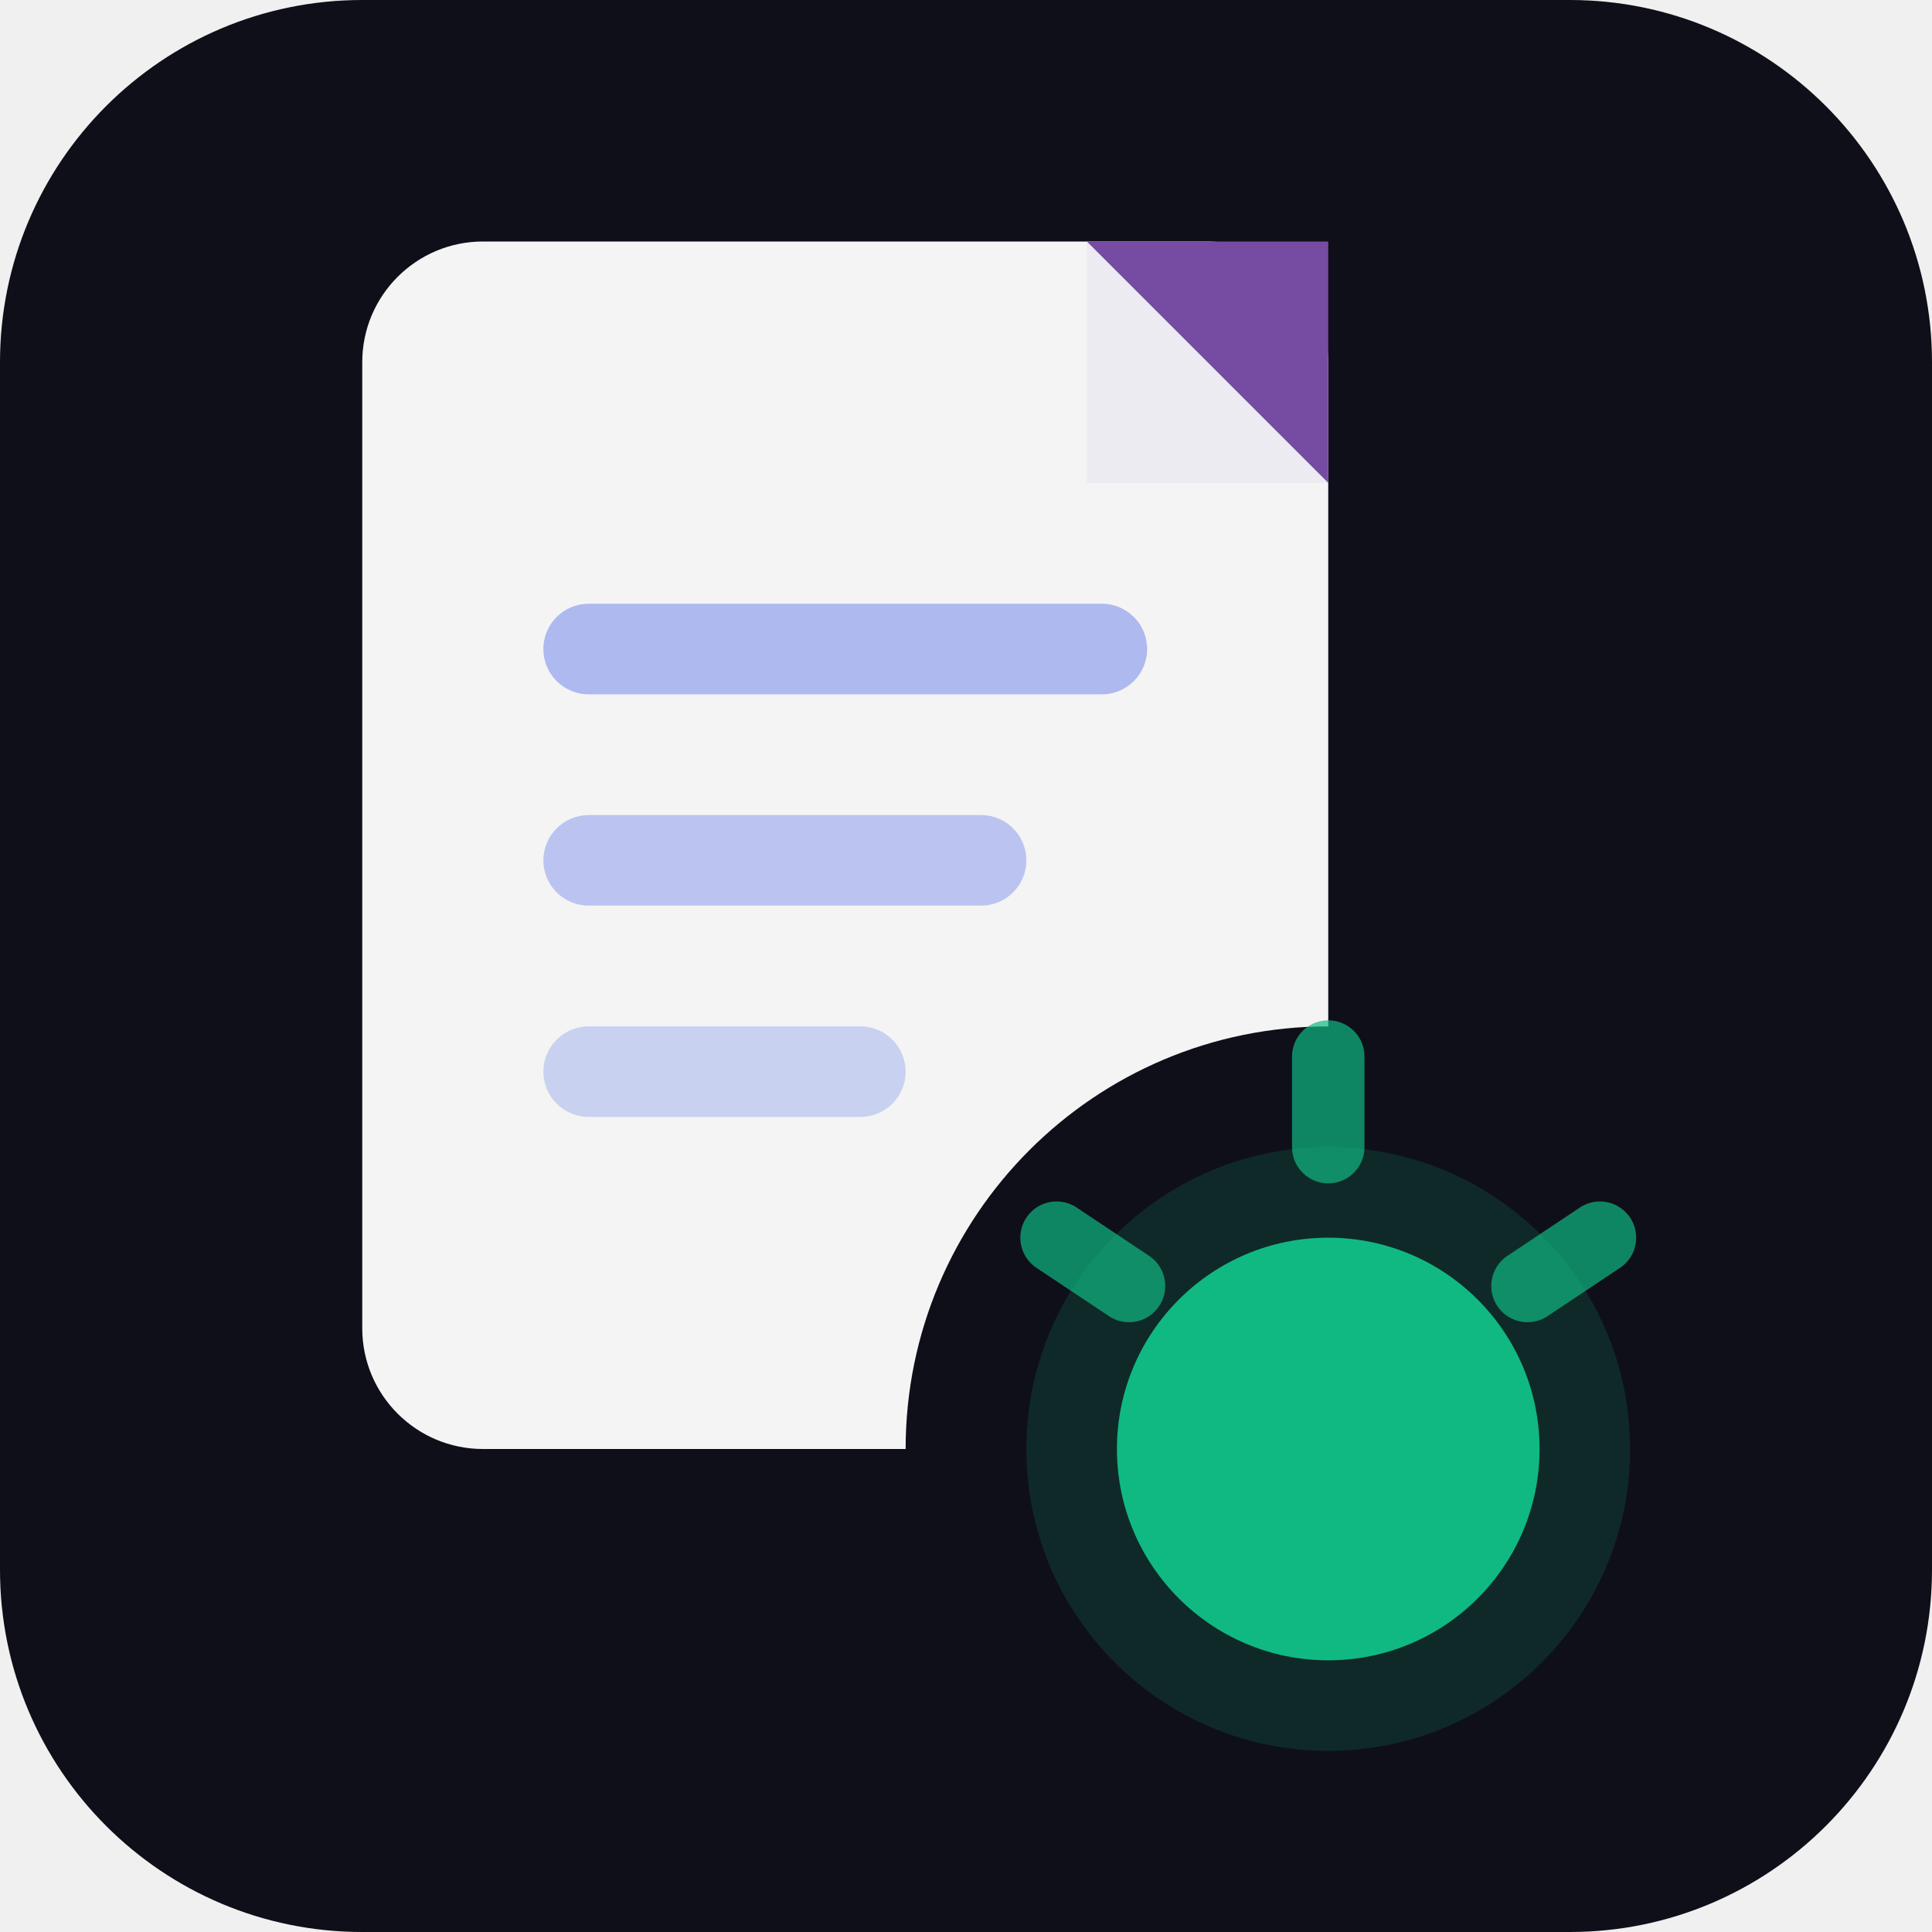
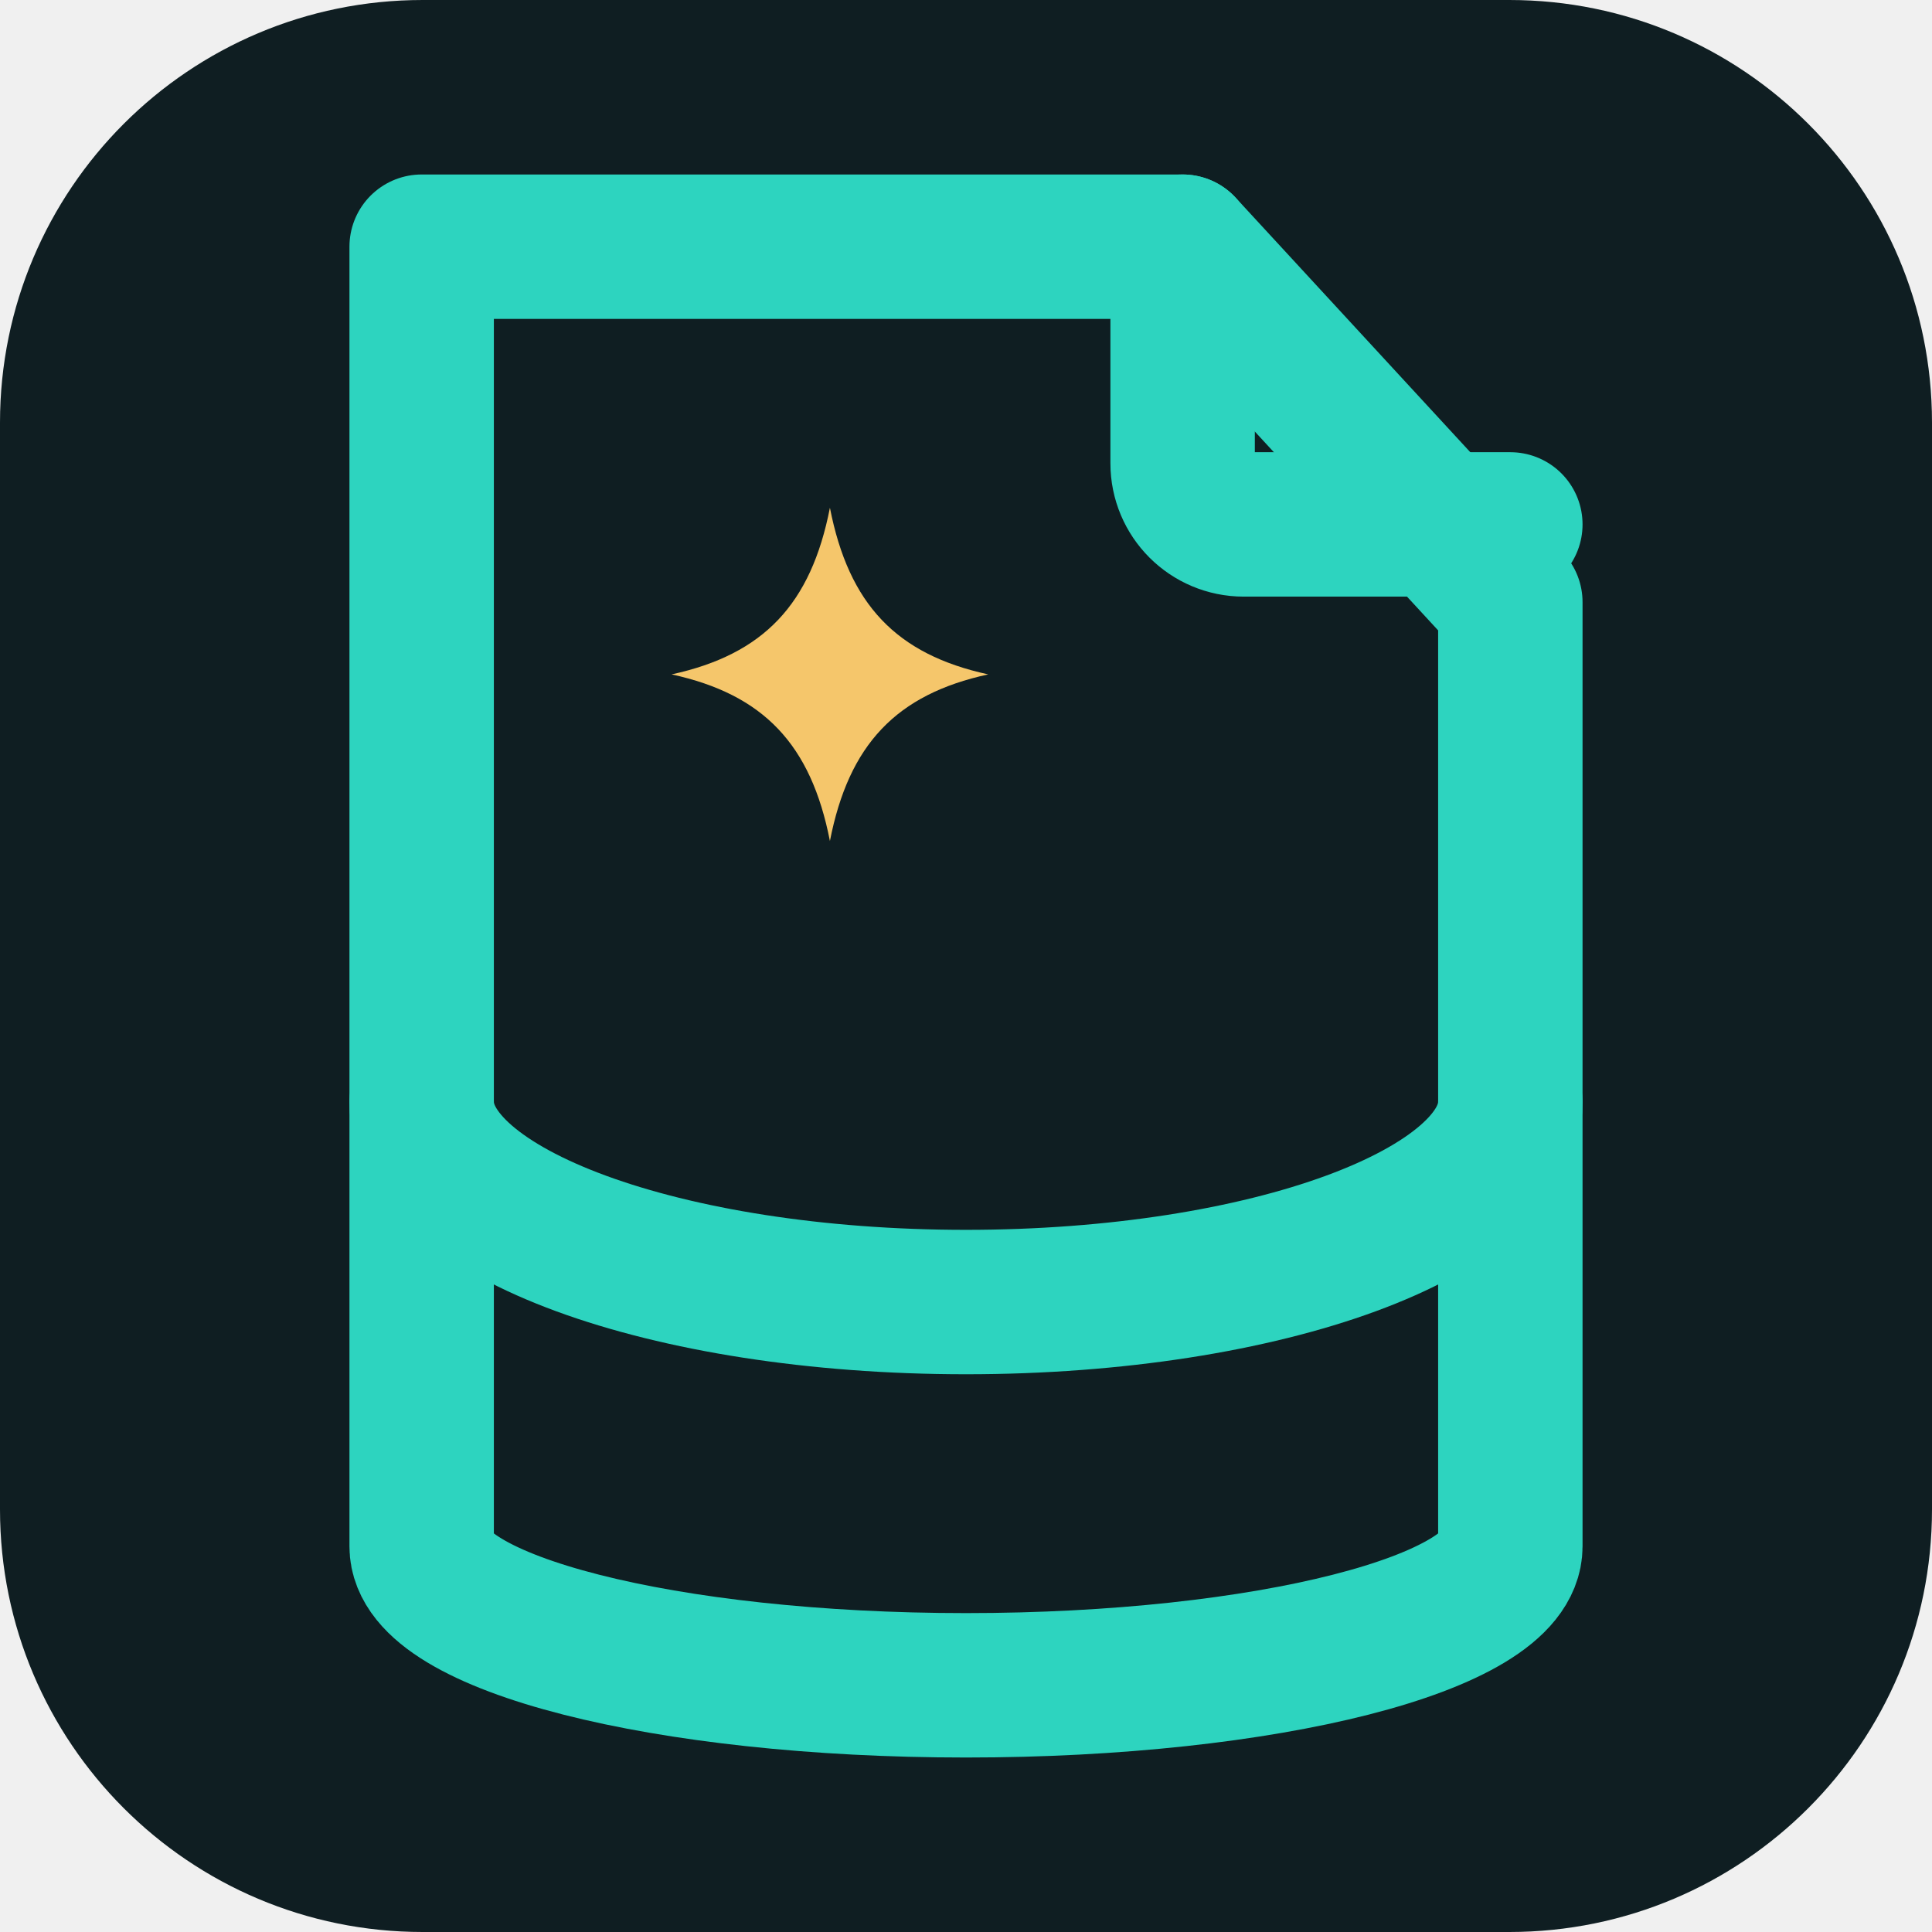
- <svg xmlns="http://www.w3.org/2000/svg" viewBox="0 0 32 32" width="32" height="32">
-   <rect width="32" height="32" rx="6" fill="#0f0f1a" />
-   <rect x="6" y="4" width="16" height="20" rx="2" fill="white" opacity="0.95" />
-   <polygon points="18,4 22,4 22,8" fill="#764ba2" />
-   <polygon points="18,4 22,8 18,8" fill="#e8e4f0" opacity="0.6" />
-   <rect x="9" y="10" width="10" height="1.5" rx="0.75" fill="#667eea" opacity="0.5" />
-   <rect x="9" y="13.5" width="8" height="1.5" rx="0.75" fill="#667eea" opacity="0.4" />
-   <rect x="9" y="17" width="6" height="1.5" rx="0.75" fill="#667eea" opacity="0.3" />
-   <circle cx="22" cy="24" r="7" fill="#0f0f1a" />
-   <circle cx="22" cy="24" r="5" fill="#10b981" opacity="0.15" />
-   <circle cx="22" cy="24" r="3.5" fill="#10b981" />
-   <line x1="22" y1="17.5" x2="22" y2="19" stroke="#10b981" stroke-width="1.2" stroke-linecap="round" opacity="0.7" />
-   <line x1="26.5" y1="20.5" x2="25.3" y2="21.3" stroke="#10b981" stroke-width="1.2" stroke-linecap="round" opacity="0.7" />
-   <line x1="17.5" y1="20.5" x2="18.7" y2="21.3" stroke="#10b981" stroke-width="1.2" stroke-linecap="round" opacity="0.7" />
+ <svg xmlns="http://www.w3.org/2000/svg" viewBox="0 0 64 64">
+   <rect width="64" height="64" rx="14" fill="#0F1E22" />
+   <g transform="translate(2.56 5.78) scale(0.92)">
+     <g fill="none" stroke="#2DD4BF" stroke-width="5.2" stroke-linecap="round" stroke-linejoin="round">
+       <path d="M12.4 2.6H39.8L51.6 15.4V49.4A19.6 5 0 0 1 12.4 49.4V2.6Z" />
+       <path d="M39.8 2.6V10.4A2.2 2.2 0 0 0 42 12.6H51.6" />
+       <path d="M51.6 33.4A19.6 7.2 0 0 1 12.4 33.4" />
+     </g>
+     <path d="M27.1 12C27.78 15.48 29.49 17.28 32.8 18C29.49 18.72 27.78 20.52 27.1 24C26.42 20.52 24.71 18.72 21.4 18C24.71 17.28 26.42 15.48 27.1 12Z" fill="#F5C66B" />
+   </g>
</svg>
